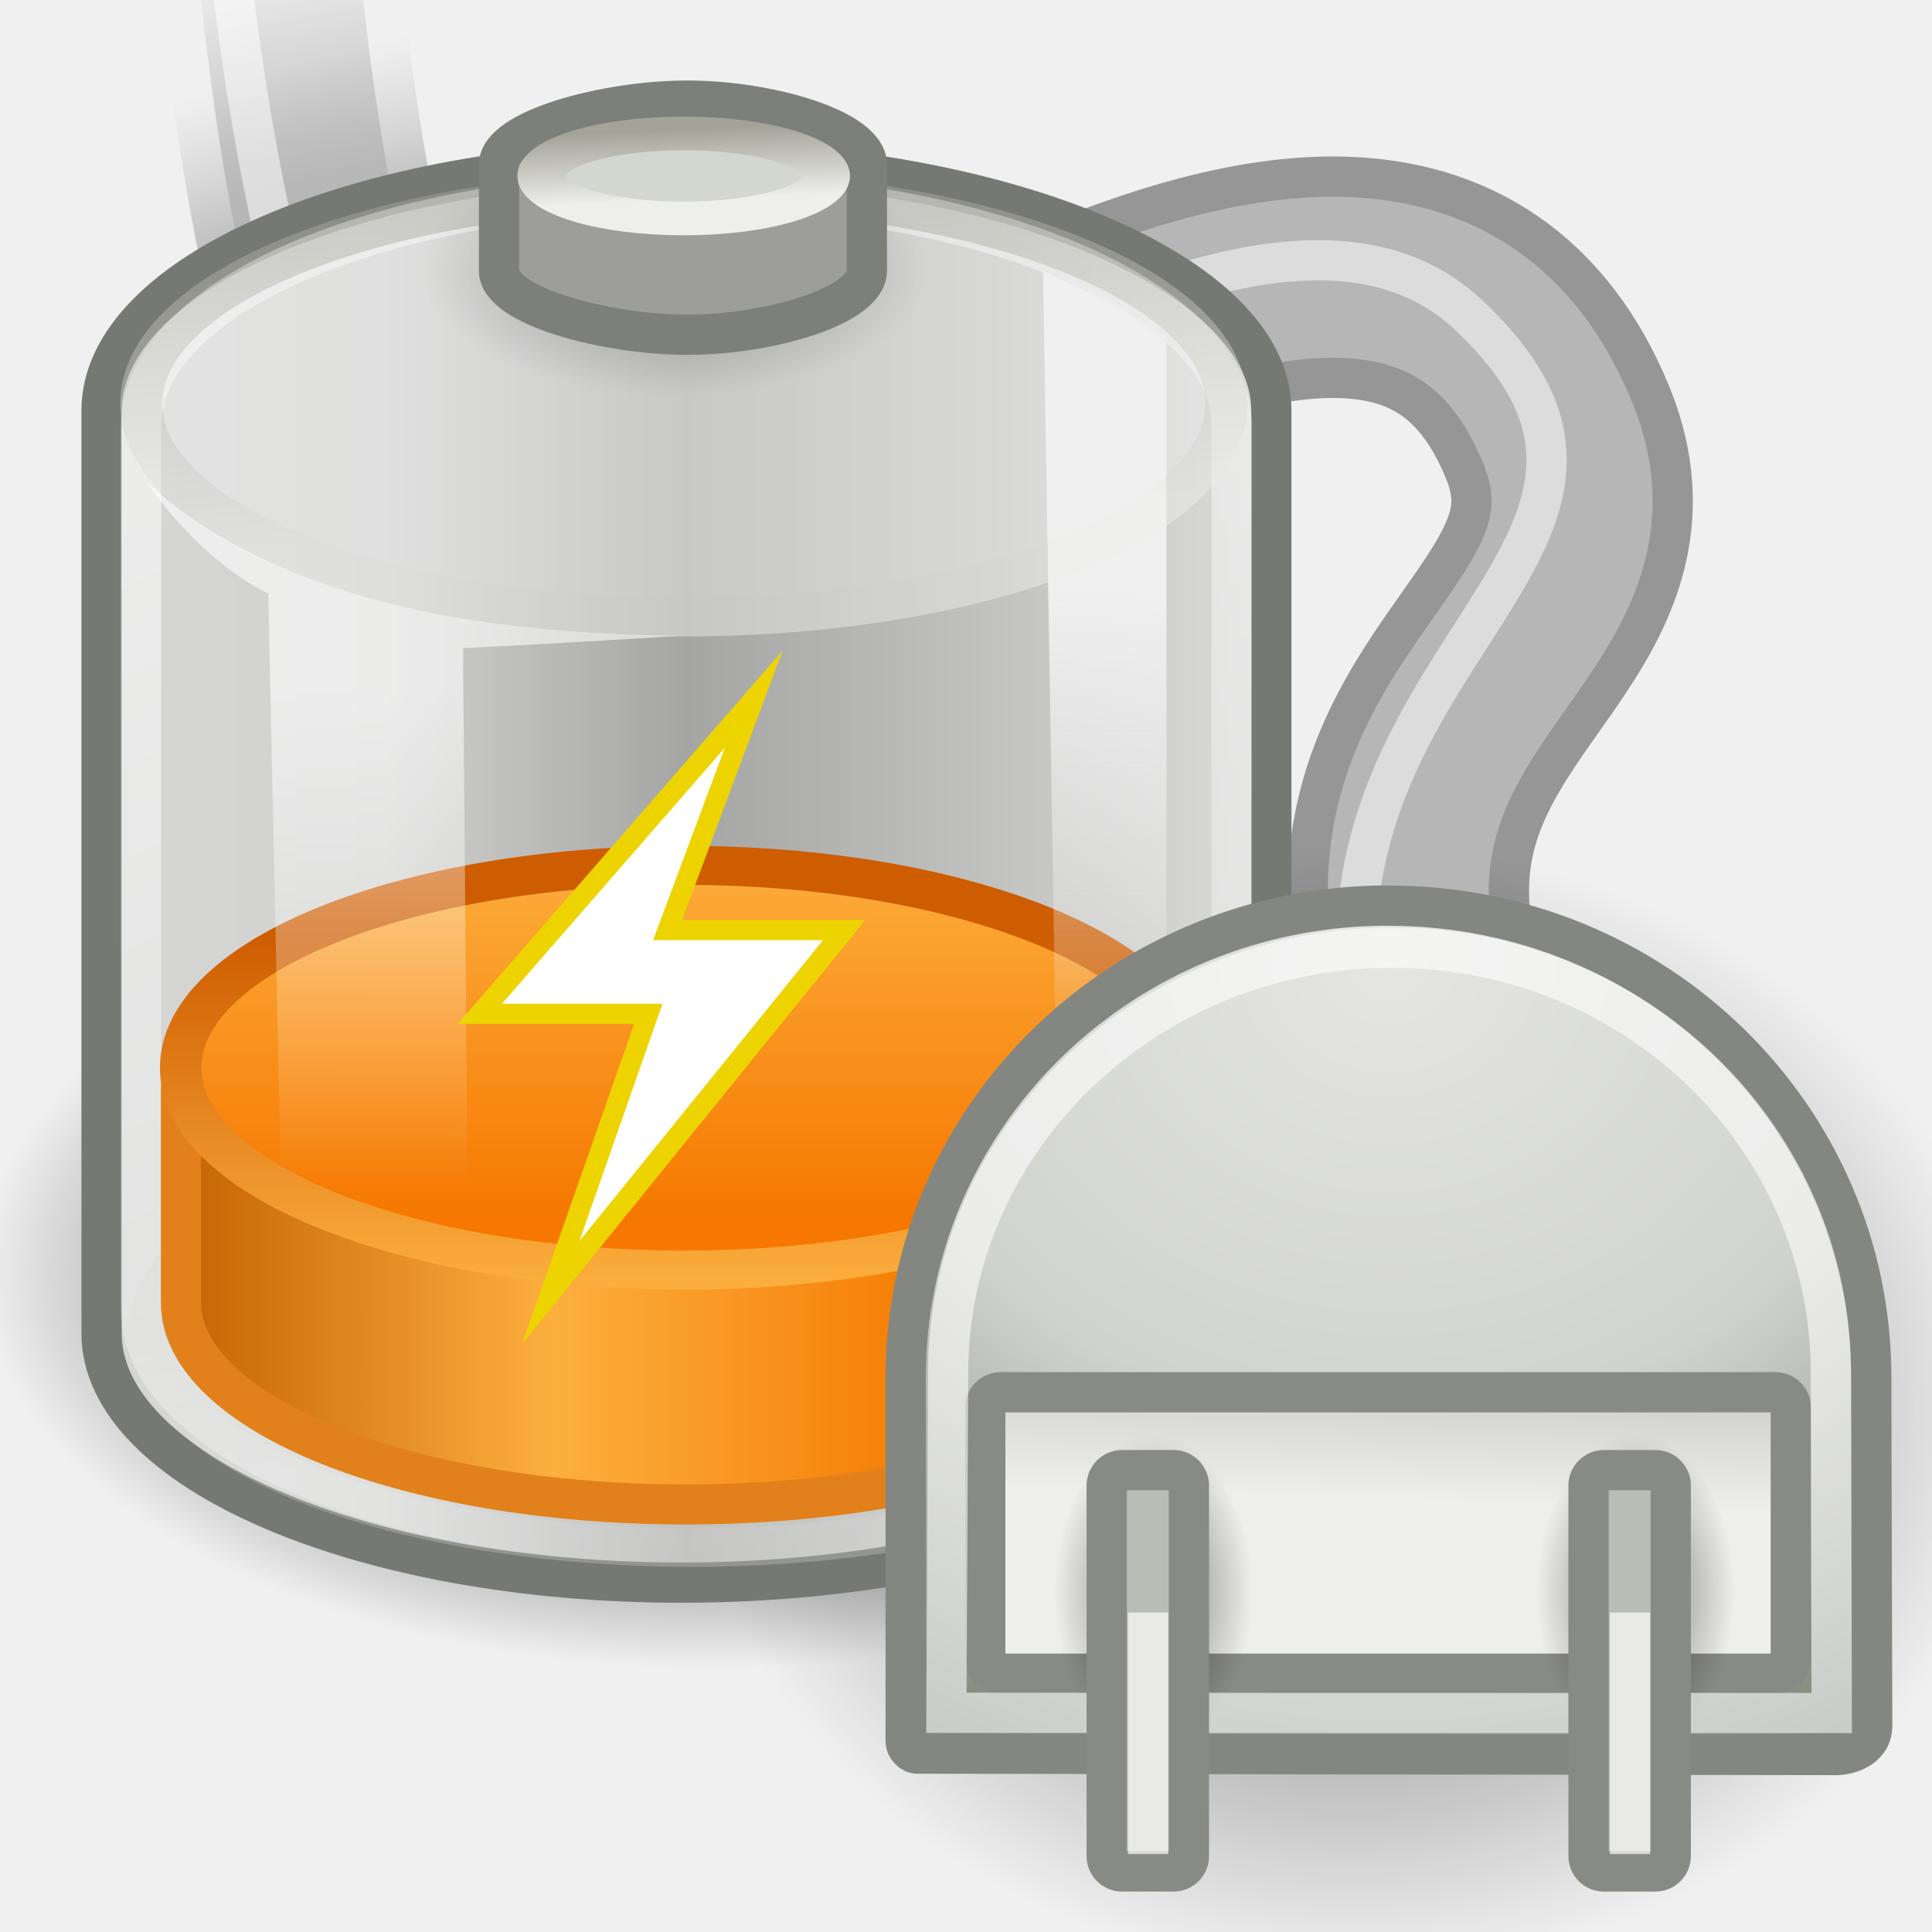
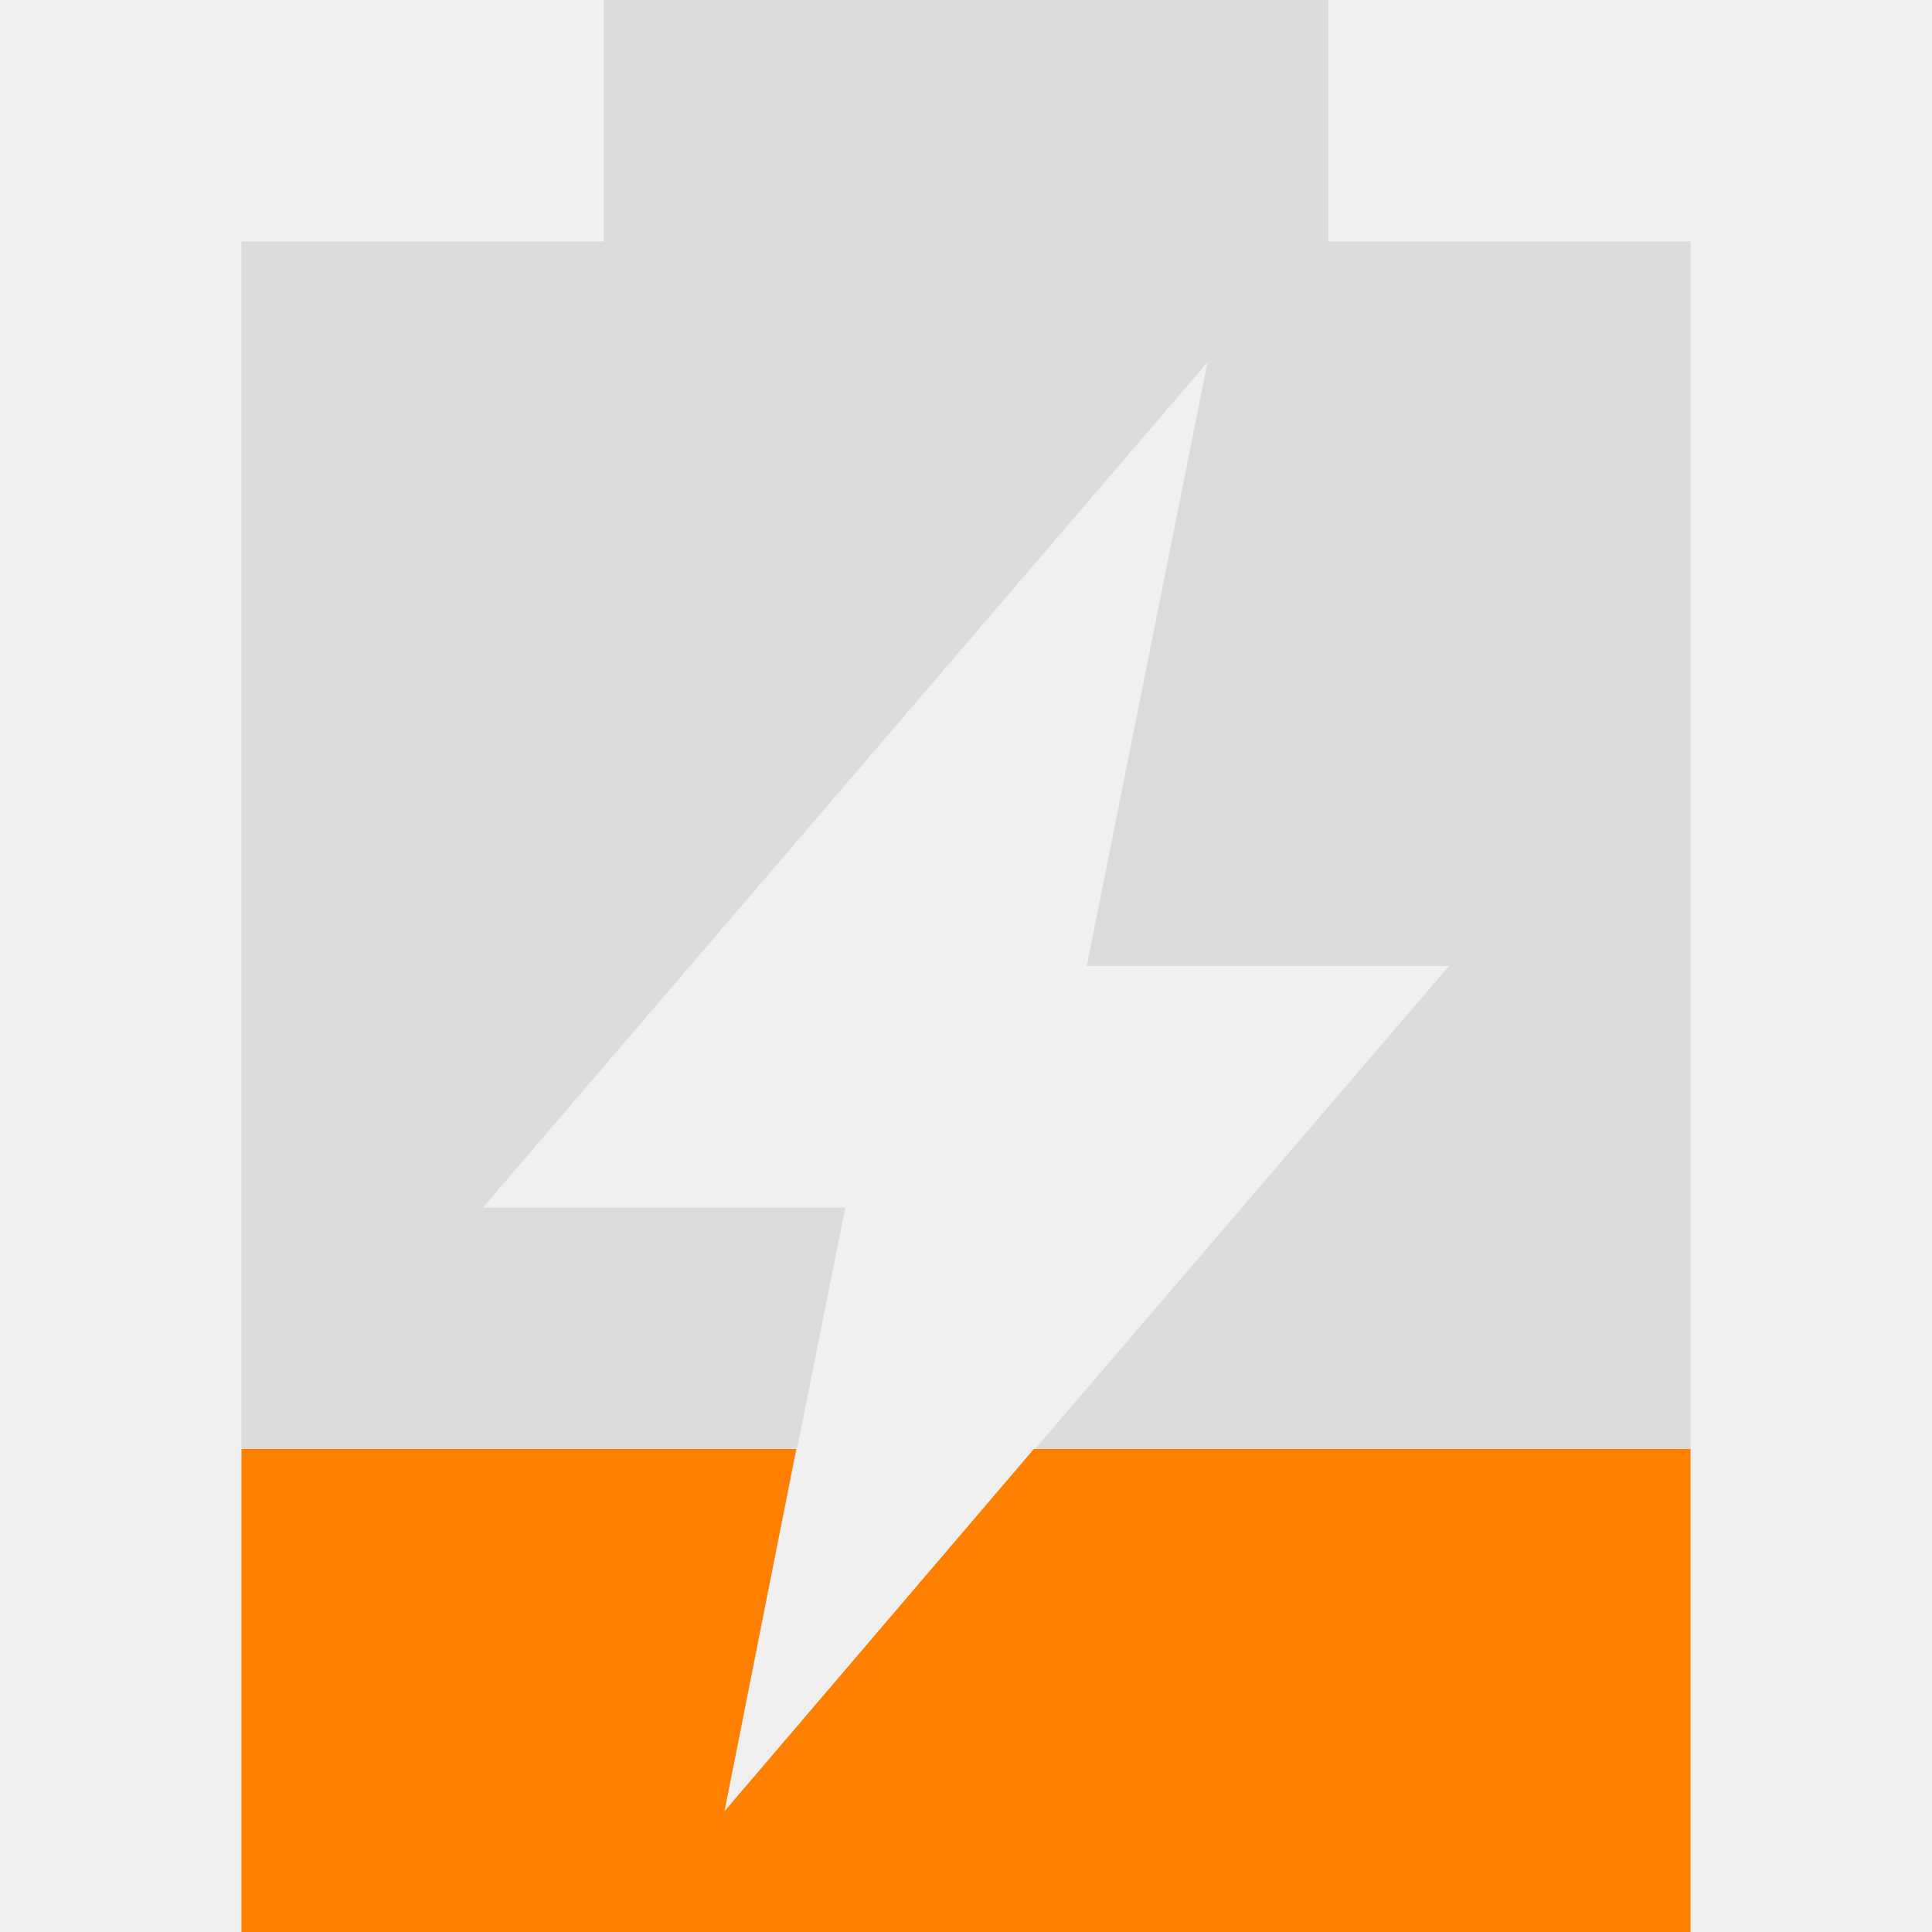
- <svg xmlns="http://www.w3.org/2000/svg" xmlns:xlink="http://www.w3.org/1999/xlink" version="1.1" width="48" height="48" id="svg1328">
-   <defs id="defs3">
-     <linearGradient id="linearGradient1535">
-       <stop id="stop1537" style="stop-color:#f67800;stop-opacity:1" offset="0" />
-       <stop id="stop1539" style="stop-color:#fcaf3e;stop-opacity:1" offset="1" />
-     </linearGradient>
-     <linearGradient id="linearGradient1523">
-       <stop id="stop1525" style="stop-color:#ce5c00;stop-opacity:1" offset="0" />
-       <stop id="stop1527" style="stop-color:#fcaf3e;stop-opacity:1" offset="1" />
-     </linearGradient>
-     <linearGradient id="linearGradient3289">
-       <stop id="stop3291" style="stop-color:#000000;stop-opacity:1" offset="0" />
-       <stop id="stop3293" style="stop-color:#000000;stop-opacity:0" offset="1" />
-     </linearGradient>
-     <linearGradient id="linearGradient3271">
-       <stop id="stop3273" style="stop-color:#eeeeec;stop-opacity:1" offset="0" />
-       <stop id="stop3275" style="stop-color:#d3d3ce;stop-opacity:1" offset="1" />
-     </linearGradient>
-     <linearGradient id="linearGradient3309">
-       <stop id="stop3311" style="stop-color:#e5e6e3;stop-opacity:1" offset="0" />
-       <stop id="stop3317" style="stop-color:#d1d3cf;stop-opacity:1" offset="0.5" />
-       <stop id="stop3313" style="stop-color:#767c6f;stop-opacity:1" offset="1" />
-     </linearGradient>
-     <linearGradient id="linearGradient3323">
-       <stop id="stop3325" style="stop-color:#000000;stop-opacity:1" offset="0" />
-       <stop id="stop3327" style="stop-color:#000000;stop-opacity:0" offset="1" />
-     </linearGradient>
-     <linearGradient id="linearGradient3341">
-       <stop id="stop3343" style="stop-color:#b6b6b6;stop-opacity:1" offset="0" />
-       <stop id="stop3345" style="stop-color:#b6b6b6;stop-opacity:0" offset="1" />
-     </linearGradient>
-     <linearGradient id="linearGradient3353">
-       <stop id="stop3355" style="stop-color:#969696;stop-opacity:1" offset="0" />
-       <stop id="stop3357" style="stop-color:#b6b6b6;stop-opacity:0" offset="1" />
-     </linearGradient>
-     <linearGradient id="linearGradient3338">
-       <stop id="stop3340" style="stop-color:#c36000;stop-opacity:1" offset="0" />
-       <stop id="stop3346" style="stop-color:#fcaf3e;stop-opacity:1" offset="0.5" />
-       <stop id="stop3342" style="stop-color:#f57900;stop-opacity:1" offset="1" />
-     </linearGradient>
-     <linearGradient id="linearGradient3247">
-       <stop id="stop3249" style="stop-color:#f0f0f0;stop-opacity:1" offset="0" />
-       <stop id="stop3251" style="stop-color:#f0f0f0;stop-opacity:0" offset="1" />
-     </linearGradient>
-     <linearGradient id="linearGradient3233">
-       <stop id="stop3235" style="stop-color:#eeeeec;stop-opacity:1" offset="0" />
-       <stop id="stop3237" style="stop-color:#a3a398;stop-opacity:1" offset="1" />
-     </linearGradient>
-     <linearGradient id="linearGradient6924">
-       <stop id="stop6926" style="stop-color:#ffffff;stop-opacity:1" offset="0" />
-       <stop id="stop6928" style="stop-color:#ffffff;stop-opacity:0" offset="1" />
-     </linearGradient>
-     <linearGradient id="linearGradient4176">
-       <stop id="stop4178" style="stop-color:#ffffff;stop-opacity:1" offset="0" />
-       <stop id="stop4180" style="stop-color:#ffffff;stop-opacity:0" offset="1" />
-     </linearGradient>
-     <linearGradient id="linearGradient4134">
-       <stop id="stop4136" style="stop-color:#d6d7d5;stop-opacity:1" offset="0" />
-       <stop id="stop4148" style="stop-color:#d1d2d0;stop-opacity:1" offset="0.25" />
-       <stop id="stop4142" style="stop-color:#a5a6a3;stop-opacity:1" offset="0.5" />
-       <stop id="stop4138" style="stop-color:#dddedc;stop-opacity:1" offset="1" />
-     </linearGradient>
-     <linearGradient id="linearGradient4126">
-       <stop id="stop4128" style="stop-color:#000000;stop-opacity:1" offset="0" />
-       <stop id="stop4130" style="stop-color:#000000;stop-opacity:0" offset="1" />
-     </linearGradient>
-     <radialGradient cx="23.857" cy="40" r="17.143" fx="23.857" fy="40" id="radialGradient4132" xlink:href="#linearGradient4126" gradientUnits="userSpaceOnUse" gradientTransform="matrix(1,0,0,0.5,0,20)" />
-     <linearGradient x1="9.303" y1="26.719" x2="38.826" y2="26.719" id="linearGradient4140" xlink:href="#linearGradient4134" gradientUnits="userSpaceOnUse" gradientTransform="matrix(1.010754,0,0,0.991346,-7.269358,-4.826537)" />
-     <linearGradient x1="17.16" y1="14.004" x2="37.969" y2="56.576" id="linearGradient4182" xlink:href="#linearGradient4176" gradientUnits="userSpaceOnUse" gradientTransform="matrix(1.010754,0,0,0.992756,-7.269358,-4.832743)" />
-     <linearGradient x1="16.071" y1="19.5" x2="16.036" y2="31.75" id="linearGradient6930" xlink:href="#linearGradient6924" gradientUnits="userSpaceOnUse" gradientTransform="matrix(1.010754,0,0,1,-7.269359,-2.32786)" />
-     <radialGradient cx="23.857" cy="40" r="17.143" fx="23.857" fy="40" id="radialGradient6946" xlink:href="#linearGradient4126" gradientUnits="userSpaceOnUse" gradientTransform="matrix(1,0,0,0.5,0,20)" />
-     <linearGradient x1="24" y1="17.246" x2="23.434" y2="8.048" id="linearGradient3243" xlink:href="#linearGradient3233" gradientUnits="userSpaceOnUse" />
-     <linearGradient x1="34.244" y1="17.695" x2="34.244" y2="29.918" id="linearGradient3253" xlink:href="#linearGradient3247" gradientUnits="userSpaceOnUse" gradientTransform="matrix(1.010754,0,0,1,-7.269359,-3.185003)" />
-     <linearGradient x1="24" y1="17.246" x2="23.434" y2="8.048" id="linearGradient3255" xlink:href="#linearGradient3233" gradientUnits="userSpaceOnUse" />
-     <linearGradient x1="-27.279" y1="-5.747" x2="-28.468" y2="-11.993" id="linearGradient3797" xlink:href="#linearGradient3341" gradientUnits="userSpaceOnUse" gradientTransform="translate(36.7012,10.5)" />
-     <radialGradient cx="22.5" cy="34" r="23.5" fx="22.5" fy="34" id="radialGradient3806" xlink:href="#linearGradient3323" gradientUnits="userSpaceOnUse" gradientTransform="matrix(1,0,0,0.595745,0,13.74468)" />
-     <radialGradient cx="77.499" cy="-9.064" r="17.501" fx="77.499" fy="-9.064" id="radialGradient3825" xlink:href="#linearGradient3309" gradientUnits="userSpaceOnUse" gradientTransform="matrix(1.468277,0,0,1.290652,-34.29018,41.60653)" />
-     <linearGradient x1="78.985" y1="12.351" x2="79.109" y2="8.727" id="linearGradient3827" xlink:href="#linearGradient3271" gradientUnits="userSpaceOnUse" gradientTransform="matrix(0.667726,0,0,0.695494,27.74038,34.63412)" />
-     <radialGradient cx="69.296" cy="14.854" r="3.536" fx="69.296" fy="14.854" id="radialGradient3829" xlink:href="#linearGradient3289" gradientUnits="userSpaceOnUse" gradientTransform="matrix(1,0,0,1.575,0,-8.541261)" />
-     <radialGradient cx="69.296" cy="14.854" r="3.536" fx="69.296" fy="14.854" id="radialGradient3831" xlink:href="#linearGradient3289" gradientUnits="userSpaceOnUse" gradientTransform="matrix(1,0,0,1.575,0,-8.541261)" />
-     <linearGradient x1="-87.031" y1="-12.2" x2="-88.678" y2="-17.885" id="linearGradient3837" xlink:href="#linearGradient3353" gradientUnits="userSpaceOnUse" gradientTransform="translate(106.4527,16.53554)" />
-     <linearGradient x1="24" y1="17.246" x2="23.434" y2="8.048" id="linearGradient4230" xlink:href="#linearGradient3233" gradientUnits="userSpaceOnUse" />
-     <linearGradient x1="11.003" y1="33.489" x2="30.452" y2="33.489" id="linearGradient4501" xlink:href="#linearGradient3338" gradientUnits="userSpaceOnUse" gradientTransform="matrix(1.004593,0,0,1,-7.058924,-3.082533)" />
-     <linearGradient x1="24" y1="18.133" x2="24" y2="8.024" id="linearGradient4518" xlink:href="#linearGradient1535" gradientUnits="userSpaceOnUse" />
-     <linearGradient x1="24" y1="10.397" x2="24" y2="20.118" id="linearGradient4520" xlink:href="#linearGradient1523" gradientUnits="userSpaceOnUse" />
-   </defs>
-   <g id="layer1">
-     <path d="m 35.201,24 c -1.5,-6.75 5.483,-8.407 3.5,-13.25 -4.418,-10.787 -21.25,4.5 -26,4 -4.75,-0.5 -5.854,-16.536 -5.854,-16.536" id="path3835" style="color:#000000;fill:none;stroke:url(#linearGradient3837);stroke-width:6;stroke-linecap:butt;stroke-linejoin:miter;stroke-miterlimit:10;stroke-opacity:1;stroke-dasharray:none;stroke-dashoffset:0;marker:none;visibility:visible;display:block;overflow:visible" />
-     <path d="m 46,34 a 23.5,14 0 1 1 -47,0 23.5,14 0 1 1 47,0 z" transform="matrix(0.7,0,0,1,17.8,1)" id="path3321" style="opacity:0.582;color:#000000;fill:url(#radialGradient3806);fill-opacity:1;fill-rule:nonzero;stroke:none;stroke-width:1;marker:none;visibility:visible;display:block;overflow:visible" />
-     <path d="M 41,40 A 17.143,8.571 0 1 1 6.714,40 17.143,8.571 0 1 1 41,40 z" transform="matrix(1.058752,0,0,1.151259,-7.591514,-14.46191)" id="path3366" style="color:#000000;fill:url(#radialGradient4132);fill-opacity:1;fill-rule:nonzero;stroke:none;stroke-width:1;marker:none;visibility:visible;display:block;overflow:visible" />
-     <path d="m 35.201,24 c -1.5,-6.75 5.483,-8.407 3.5,-13.25 -4.418,-10.787 -21.25,4.5 -26,4 -4.75,-0.5 -5.854,-16.536 -5.854,-16.536" id="path3339" style="color:#000000;fill:none;stroke:url(#linearGradient3797);stroke-width:4;stroke-linecap:butt;stroke-linejoin:miter;stroke-miterlimit:10;stroke-opacity:1;stroke-dasharray:none;stroke-dashoffset:0;marker:none;visibility:visible;display:block;overflow:visible" />
-     <path d="M 33.829,25.323 C 32.415,16.131 42.523,13.496 36.481,7.822 30.35,2.065 15.332,16.673 10.672,14.01 6.959,11.888 5.722,-0.84 5.722,-0.84" id="path3361" style="opacity:0.522;color:#000000;fill:none;stroke:#ffffff;stroke-width:1;stroke-linecap:butt;stroke-linejoin:miter;stroke-miterlimit:10;stroke-opacity:1;stroke-dasharray:none;stroke-dashoffset:0;marker:none;visibility:visible;display:block;overflow:visible" />
-     <path d="m 16.926,4.003 c -7.944,0 -14.403,2.778 -14.403,6.196 0,0.245 0,22.669 0,22.925 0,3.418 6.459,6.196 14.403,6.196 7.944,0 14.66,-2.778 14.66,-6.196 0,-0.202 0,-22.723 0,-22.925 0,-3.418 -6.716,-6.196 -14.66,-6.196 z" id="path3068" style="color:#000000;fill:url(#linearGradient4140);fill-opacity:1;fill-rule:nonzero;stroke:#767973;stroke-width:1;stroke-linecap:butt;stroke-linejoin:miter;stroke-miterlimit:10;stroke-opacity:1;stroke-dasharray:none;stroke-dashoffset:0;marker:none;visibility:visible;display:block;overflow:visible" />
-     <path d="m 36.857,14.071 a 12.857,5.5 0 1 1 -25.714,0 12.857,5.5 0 1 1 25.714,0 z" transform="matrix(1.048446,0,0,0.971388,-7.969759,19.43377)" id="path3241" style="opacity:0.236;color:#000000;fill:#d3d7cf;fill-opacity:1;fill-rule:nonzero;stroke:url(#linearGradient3243);stroke-width:0.991;stroke-linecap:butt;stroke-linejoin:miter;stroke-miterlimit:10;stroke-opacity:1;stroke-dasharray:none;stroke-dashoffset:0;marker:none;visibility:visible;display:block;overflow:visible" />
-     <path d="m 16.934,4.783 c -7.407,0 -13.429,2.594 -13.429,5.785 0,0.229 0,21.728 0,21.966 0,3.191 6.022,5.785 13.429,5.785 7.407,0 13.669,-2.594 13.669,-5.785 0,-0.189 0,-21.777 0,-21.966 0,-3.191 -6.262,-5.785 -13.669,-5.785 z" id="path4174" style="opacity:0.544;color:#000000;fill:none;stroke:url(#linearGradient4182);stroke-width:1;stroke-linecap:butt;stroke-linejoin:miter;stroke-miterlimit:10;stroke-opacity:1;stroke-dasharray:none;stroke-dashoffset:0;marker:none;visibility:visible;display:block;overflow:visible" />
-     <path d="m 16.416,25.439 c -6.634,0.135 -11.921,-1.071 -11.921,1.617 0,0.319 0,4.976 0,5.293 0,2.775 5.605,5.028 12.54,5.028 6.934,0 12.569,-2.253 12.569,-5.028 0,-0.317 0,-4.974 0,-5.293 0,-2.775 -5.635,-1.617 -12.569,-1.617 -0.217,0 -0.404,-0.004 -0.618,0 z" id="path4432" style="color:#000000;fill:url(#linearGradient4501);fill-opacity:1;fill-rule:nonzero;stroke:#e2811b;stroke-width:0.996;stroke-linecap:butt;stroke-linejoin:miter;stroke-miterlimit:10;stroke-opacity:1;stroke-dasharray:none;stroke-dashoffset:0;marker:none;visibility:visible;display:block;overflow:visible" />
-     <path d="m 36.857,14.071 a 12.857,5.5 0 1 1 -25.714,0 12.857,5.5 0 1 1 25.714,0 z" transform="matrix(0.972634,0,0,0.914029,-6.348509,13.66547)" id="path4434" style="color:#000000;fill:url(#linearGradient4518);fill-opacity:1;fill-rule:nonzero;stroke:url(#linearGradient4520);stroke-width:1.061;stroke-linecap:butt;stroke-linejoin:miter;stroke-miterlimit:10;stroke-opacity:1;stroke-dasharray:none;stroke-dashoffset:0;marker:none;visibility:visible;display:block;overflow:visible" />
-     <path d="M 28.977,8.5 C 27.856,7.515 26.908,7.215 25.914,6.732 l 0.306,18.688 2.757,3.232 0,-20.153 z" id="path3245" style="color:#000000;fill:url(#linearGradient3253);fill-opacity:1;fill-rule:nonzero;stroke:none;stroke-width:1;marker:none;visibility:visible;display:block;overflow:visible" />
-     <path d="m 36.857,14.071 a 12.857,5.5 0 1 1 -25.714,0 12.857,5.5 0 1 1 25.714,0 z" transform="matrix(1.048446,0,0,0.964345,-8.173962,-3.540415)" id="path3364" style="opacity:0.467;color:#000000;fill:#f0f0f0;fill-opacity:1;fill-rule:nonzero;stroke:url(#linearGradient4230);stroke-width:0.995;stroke-linecap:butt;stroke-linejoin:miter;stroke-miterlimit:10;stroke-opacity:1;stroke-dasharray:none;stroke-dashoffset:0;marker:none;visibility:visible;display:block;overflow:visible" />
-     <path d="M 41,40 A 17.143,8.571 0 1 1 6.714,40 17.143,8.571 0 1 1 41,40 z" transform="matrix(0.367338,0,0,0.36343,7.992393,-7.837317)" id="path6944" style="opacity:0.308;color:#000000;fill:url(#radialGradient6946);fill-opacity:1;fill-rule:nonzero;stroke:none;stroke-width:1;marker:none;visibility:visible;display:block;overflow:visible" />
-     <path d="m 17.079,2.5 c -2.024,0 -4.681,0.714 -4.681,1.593 0,0.063 0,2.564 0,2.63 0,0.879 2.657,1.593 4.681,1.593 2.024,0 4.458,-0.714 4.458,-1.593 0,-0.052 0,-2.578 0,-2.63 C 21.537,3.214 19.104,2.5 17.079,2.5 z" id="path3362" style="color:#000000;fill:#9d9e9b;fill-opacity:1;fill-rule:nonzero;stroke:#7d7f7a;stroke-width:1;stroke-linecap:butt;stroke-linejoin:miter;stroke-miterlimit:10;stroke-opacity:1;stroke-dasharray:none;stroke-dashoffset:0;marker:none;visibility:visible;display:block;overflow:visible" />
-     <path d="m 6.665,14.744 0.361,16.786 4.621,1.286 -0.144,-16.714 c 0,0 1.96,-0.088 5.353,-0.303 -6.567,-0.05 -10.857,-1.578 -13.222,-3.84 1.432,2.092 3.032,2.786 3.032,2.786 z" id="path6922" style="opacity:0.582;color:#000000;fill:url(#linearGradient6930);fill-opacity:1;fill-rule:nonzero;stroke:none;stroke-width:1;marker:none;visibility:visible;display:block;overflow:visible" />
-     <path d="m 36.857,14.071 a 12.857,5.5 0 1 1 -25.714,0 12.857,5.5 0 1 1 25.714,0 z" transform="matrix(0.274904,0,0,0.192106,10.38789,1.668374)" id="path6940" style="color:#000000;fill:#d3d7cf;fill-opacity:1;fill-rule:nonzero;stroke:url(#linearGradient3255);stroke-width:4.352;stroke-linecap:butt;stroke-linejoin:miter;stroke-miterlimit:10;stroke-opacity:1;stroke-dasharray:none;stroke-dashoffset:0;marker:none;visibility:visible;display:block;overflow:visible" />
-     <g transform="translate(-45.004,-5.936464)" id="g3814">
-       <path d="M 79.191,28.438 C 72.691,28.598 67.505,33.772 67.505,40.171 l 0,0.28 c -0.002,0.009 9.15e-4,0.034 0,0.043 -2.32e-4,0.004 0,0.017 0,0.022 l 0,8.671 c -0.004,0.169 0.158,0.325 0.292,0.317 0,0 22.859,0.036 22.859,0.036 0.398,-0.022 0.851,-0.237 0.862,-0.701 0,0 -0.022,-8.323 -0.022,-8.323 0,-0.005 2.31e-4,-0.017 0,-0.022 -9.15e-4,-0.009 0.002,-0.035 0,-0.043 l 0,-0.28 c 0,-6.5 -5.35,-11.734 -11.995,-11.734 -0.104,0 -0.206,-0.003 -0.309,0 z" id="rect2393" style="color:#000000;fill:url(#radialGradient3825);fill-opacity:1;fill-rule:nonzero;stroke:#848781;stroke-width:1;stroke-linecap:butt;stroke-linejoin:miter;stroke-miterlimit:10;stroke-opacity:1;stroke-dasharray:none;stroke-dashoffset:0;marker:none;visibility:visible;display:block;overflow:visible" />
-       <rect width="20.013" height="6.993" rx="0.381" ry="0.381" x="69.483" y="40.527" id="rect2391" style="color:#000000;fill:url(#linearGradient3827);fill-opacity:1;fill-rule:nonzero;stroke:#888a85;stroke-width:1;stroke-linecap:butt;stroke-linejoin:miter;stroke-miterlimit:10;stroke-opacity:1;stroke-dasharray:none;stroke-dashoffset:0;marker:none;visibility:visible;display:block;overflow:visible" />
-       <path d="m 72.832,14.854 a 3.536,5.568 0 1 1 -7.071,0 3.536,5.568 0 1 1 7.071,0 z" transform="matrix(0.7,0,0,0.7,37.13251,35.09136)" id="path3297" style="opacity:0.489;color:#000000;fill:url(#radialGradient3829);fill-opacity:1;fill-rule:nonzero;stroke:none;stroke-width:1;marker:none;visibility:visible;display:block;overflow:visible" />
-       <path d="m 72.832,14.854 a 3.536,5.568 0 1 1 -7.071,0 3.536,5.568 0 1 1 7.071,0 z" transform="matrix(0.7,0,0,0.7,25.15124,35.09136)" id="path3287" style="opacity:0.489;color:#000000;fill:url(#radialGradient3831);fill-opacity:1;fill-rule:nonzero;stroke:none;stroke-width:1;marker:none;visibility:visible;display:block;overflow:visible" />
-       <path d="m 79.311,29.483 c -5.907,0.144 -10.751,4.804 -10.751,10.566 0,0 -0.044,8.438 -0.044,8.442 0,0 21.997,0.005 21.997,0.005 l -0.022,-8.448 c 0,-5.854 -4.861,-10.566 -10.899,-10.566 -0.094,0 -0.187,-0.002 -0.28,0 z" id="path3319" style="opacity:0.582;color:#000000;fill:none;stroke:#ffffff;stroke-width:1;stroke-linecap:butt;stroke-linejoin:miter;stroke-miterlimit:10;stroke-opacity:1;stroke-dasharray:none;stroke-dashoffset:0;marker:none;visibility:visible;display:block;overflow:visible" />
-       <rect width="2.042" height="9.97" rx="0.381" ry="0.381" x="84.471" y="42.462" id="rect3283" style="color:#000000;fill:#babdb6;fill-opacity:1;fill-rule:nonzero;stroke:#888a85;stroke-width:1;stroke-linecap:butt;stroke-linejoin:miter;stroke-miterlimit:10;stroke-opacity:1;stroke-dasharray:none;stroke-dashoffset:0;marker:none;visibility:visible;display:block;overflow:visible" />
-       <rect width="1" height="6" x="85" y="46" id="rect3808" style="opacity:0.681;color:#000000;fill:#ffffff;fill-opacity:1;fill-rule:nonzero;stroke:none;stroke-width:1;marker:none;visibility:visible;display:block;overflow:visible" />
-       <rect width="2.042" height="9.97" rx="0.381" ry="0.381" x="72.5" y="42.462" id="rect3810" style="color:#000000;fill:#babdb6;fill-opacity:1;fill-rule:nonzero;stroke:#888a85;stroke-width:1;stroke-linecap:butt;stroke-linejoin:miter;stroke-miterlimit:10;stroke-opacity:1;stroke-dasharray:none;stroke-dashoffset:0;marker:none;visibility:visible;display:block;overflow:visible" />
-       <rect width="1" height="6" x="73.029" y="46" id="rect3812" style="opacity:0.681;color:#000000;fill:#ffffff;fill-opacity:1;fill-rule:nonzero;stroke:none;stroke-width:1;marker:none;visibility:visible;display:block;overflow:visible" />
-     </g>
-     <path d="m 18.01,18.576 -5.54,6.362 3.989,0 -2.063,5.895 6.051,-7.474 -4.222,0 1.785,-4.783 z" id="path3914" style="color:#000000;fill:#ffffff;fill-opacity:1;fill-rule:nonzero;stroke:#edd400;stroke-width:1;stroke-linecap:butt;stroke-linejoin:miter;stroke-miterlimit:10;stroke-opacity:1;stroke-dasharray:none;stroke-dashoffset:0;marker:none;visibility:visible;display:block;overflow:visible" />
-     <path d="m 18.01,18.576 -5.54,6.362 3.989,0 -2.063,5.895 6.051,-7.474 -4.222,0 1.785,-4.783 z" id="path3912" style="color:#000000;fill:#ffffff;fill-opacity:1;fill-rule:nonzero;stroke:none;stroke-width:6;marker:none;visibility:visible;display:block;overflow:visible" />
-     <g transform="translate(-53.99282,-31.64138)" id="g4438" />
-   </g>
-   <g id="layer2" />
+ <svg xmlns="http://www.w3.org/2000/svg" version="1.1" width="16" height="16" viewBox="0 0 16 16" id="svg2">
+   <defs id="defs10" />
+   <path d="M 5,0 5,2 2,2 2,16 14,16 14,2 11,2 11,0 5,0 z m 5,3 -1,5 3,0 -6,7 1,-5 -3,0 6,-7 z" id="path4" style="opacity:0.4;fill:#bebebe" />
+   <path d="m 2,12 0,4 12,0 0,-4 L 8.562,12 6,15 6.594,12 2,12 z" id="path6" style="fill:#ff8000" class="warning" />
</svg>
